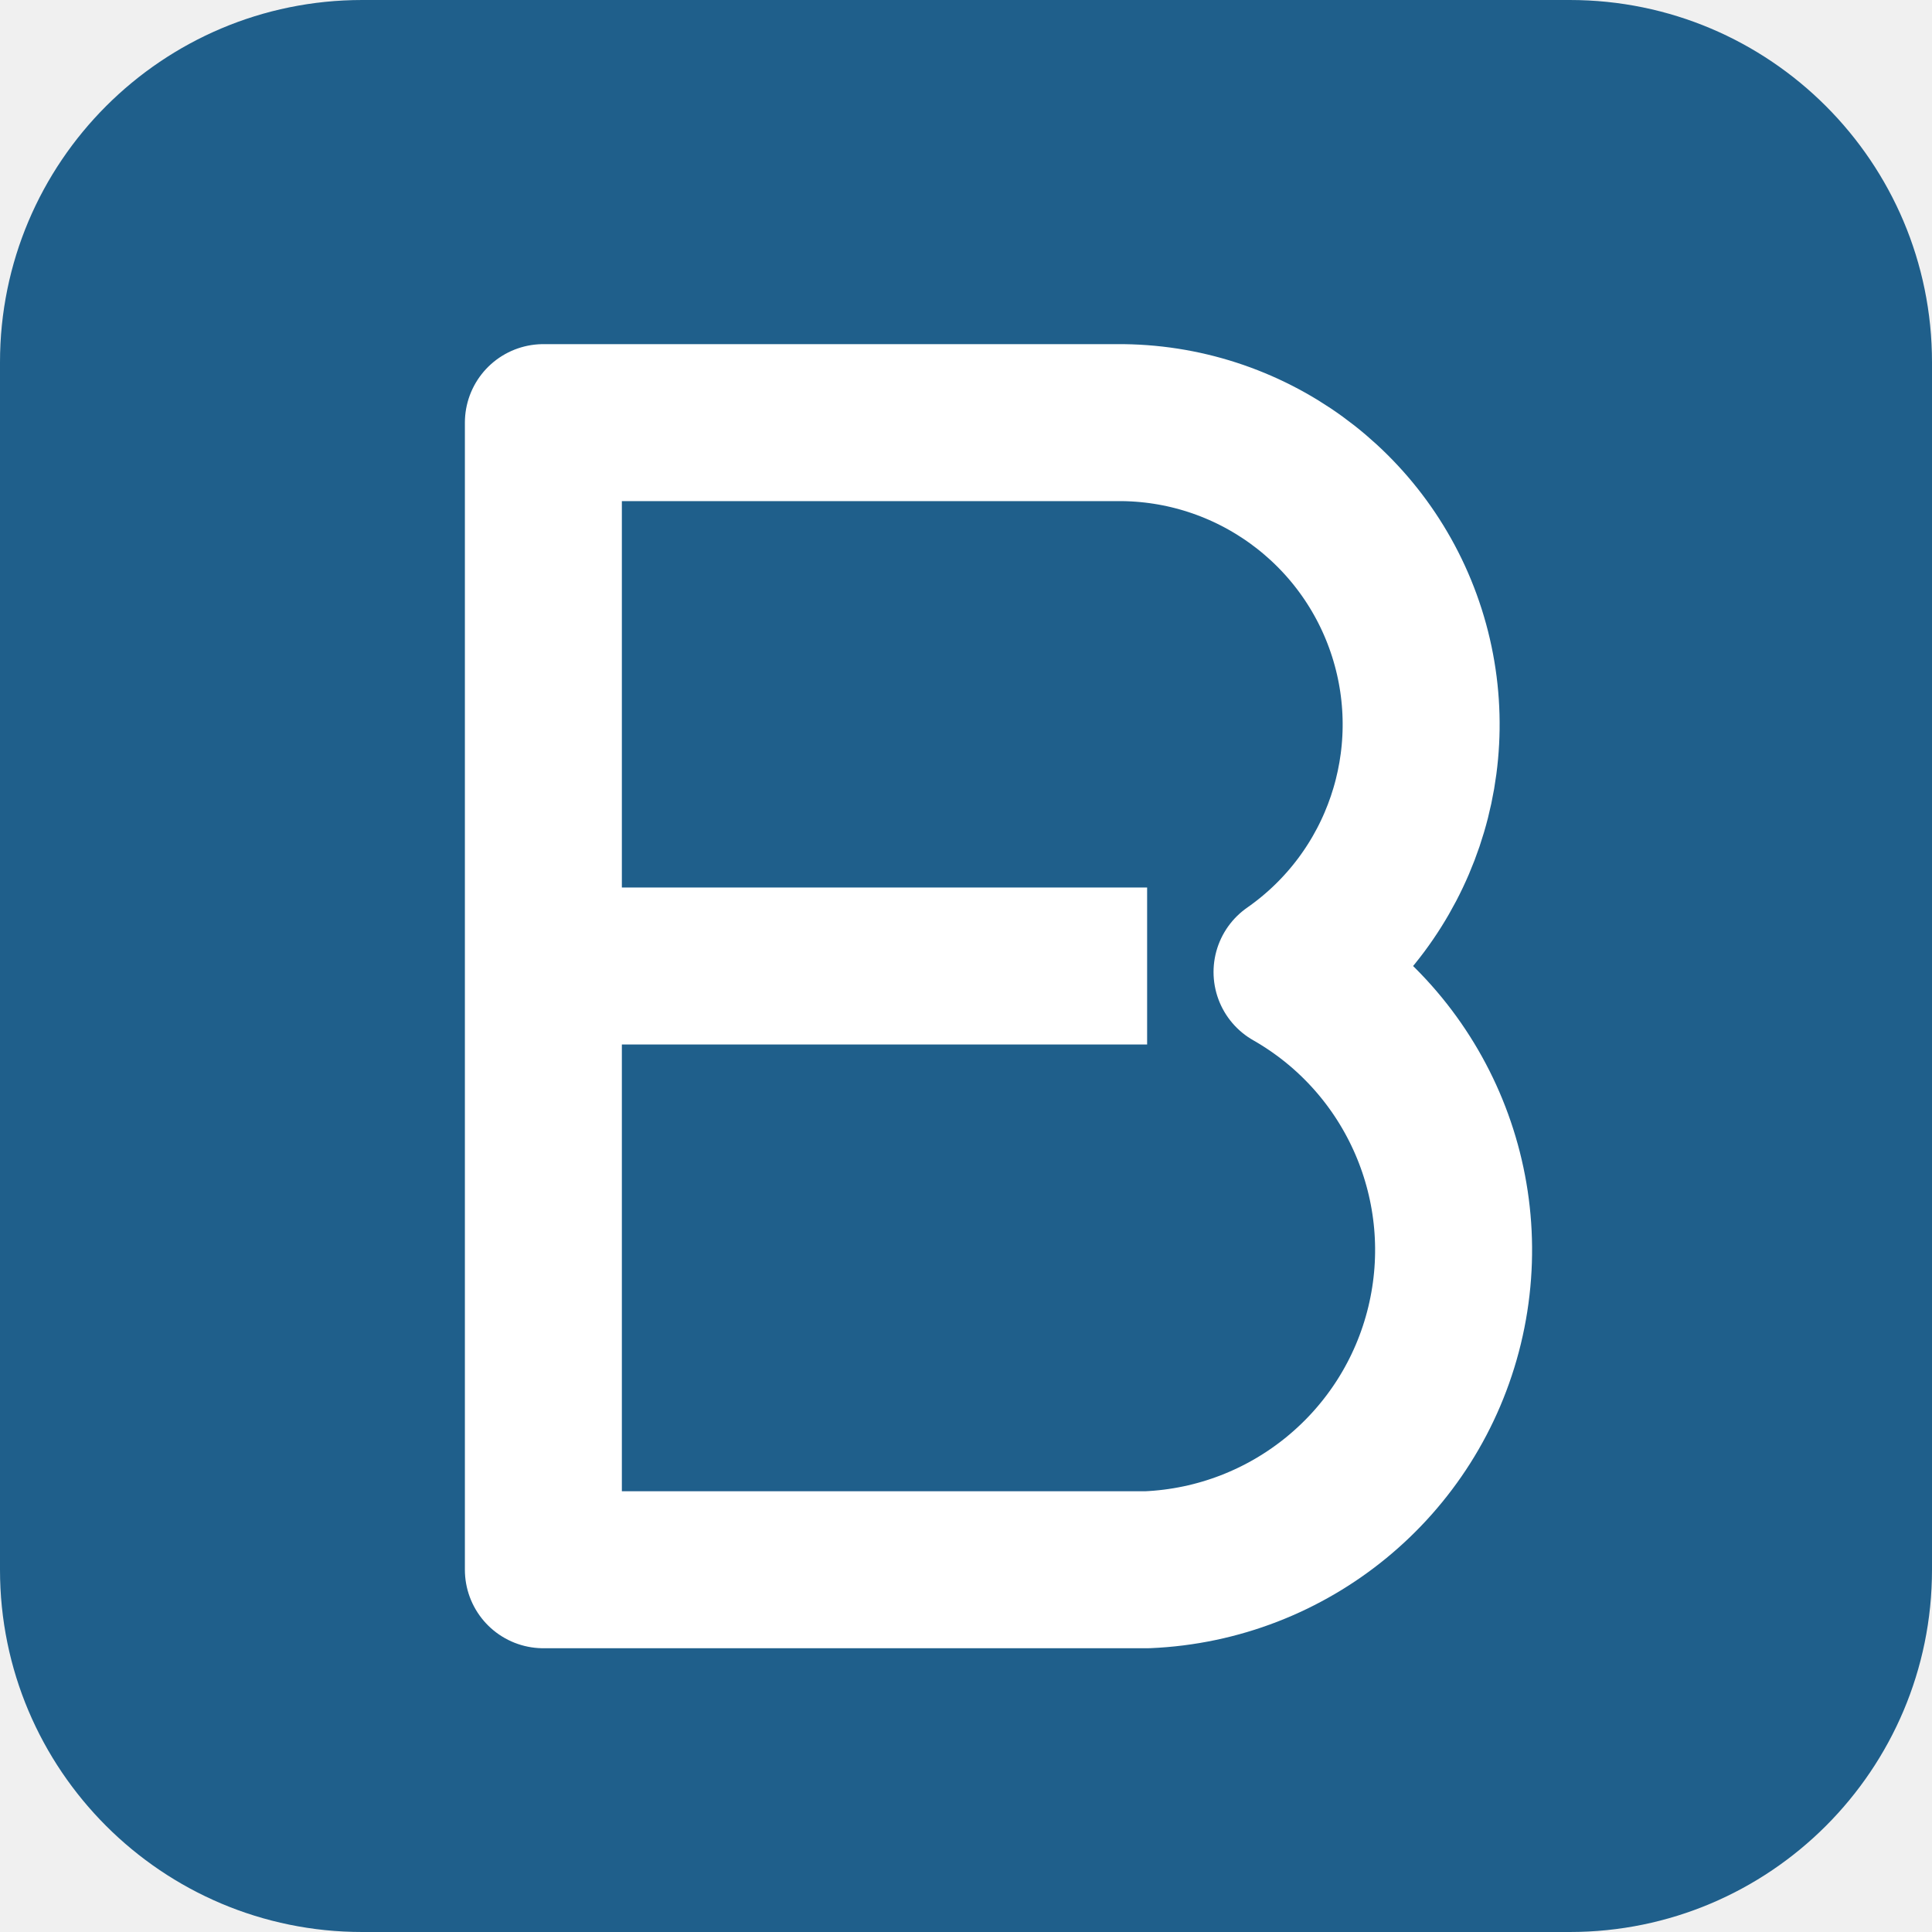
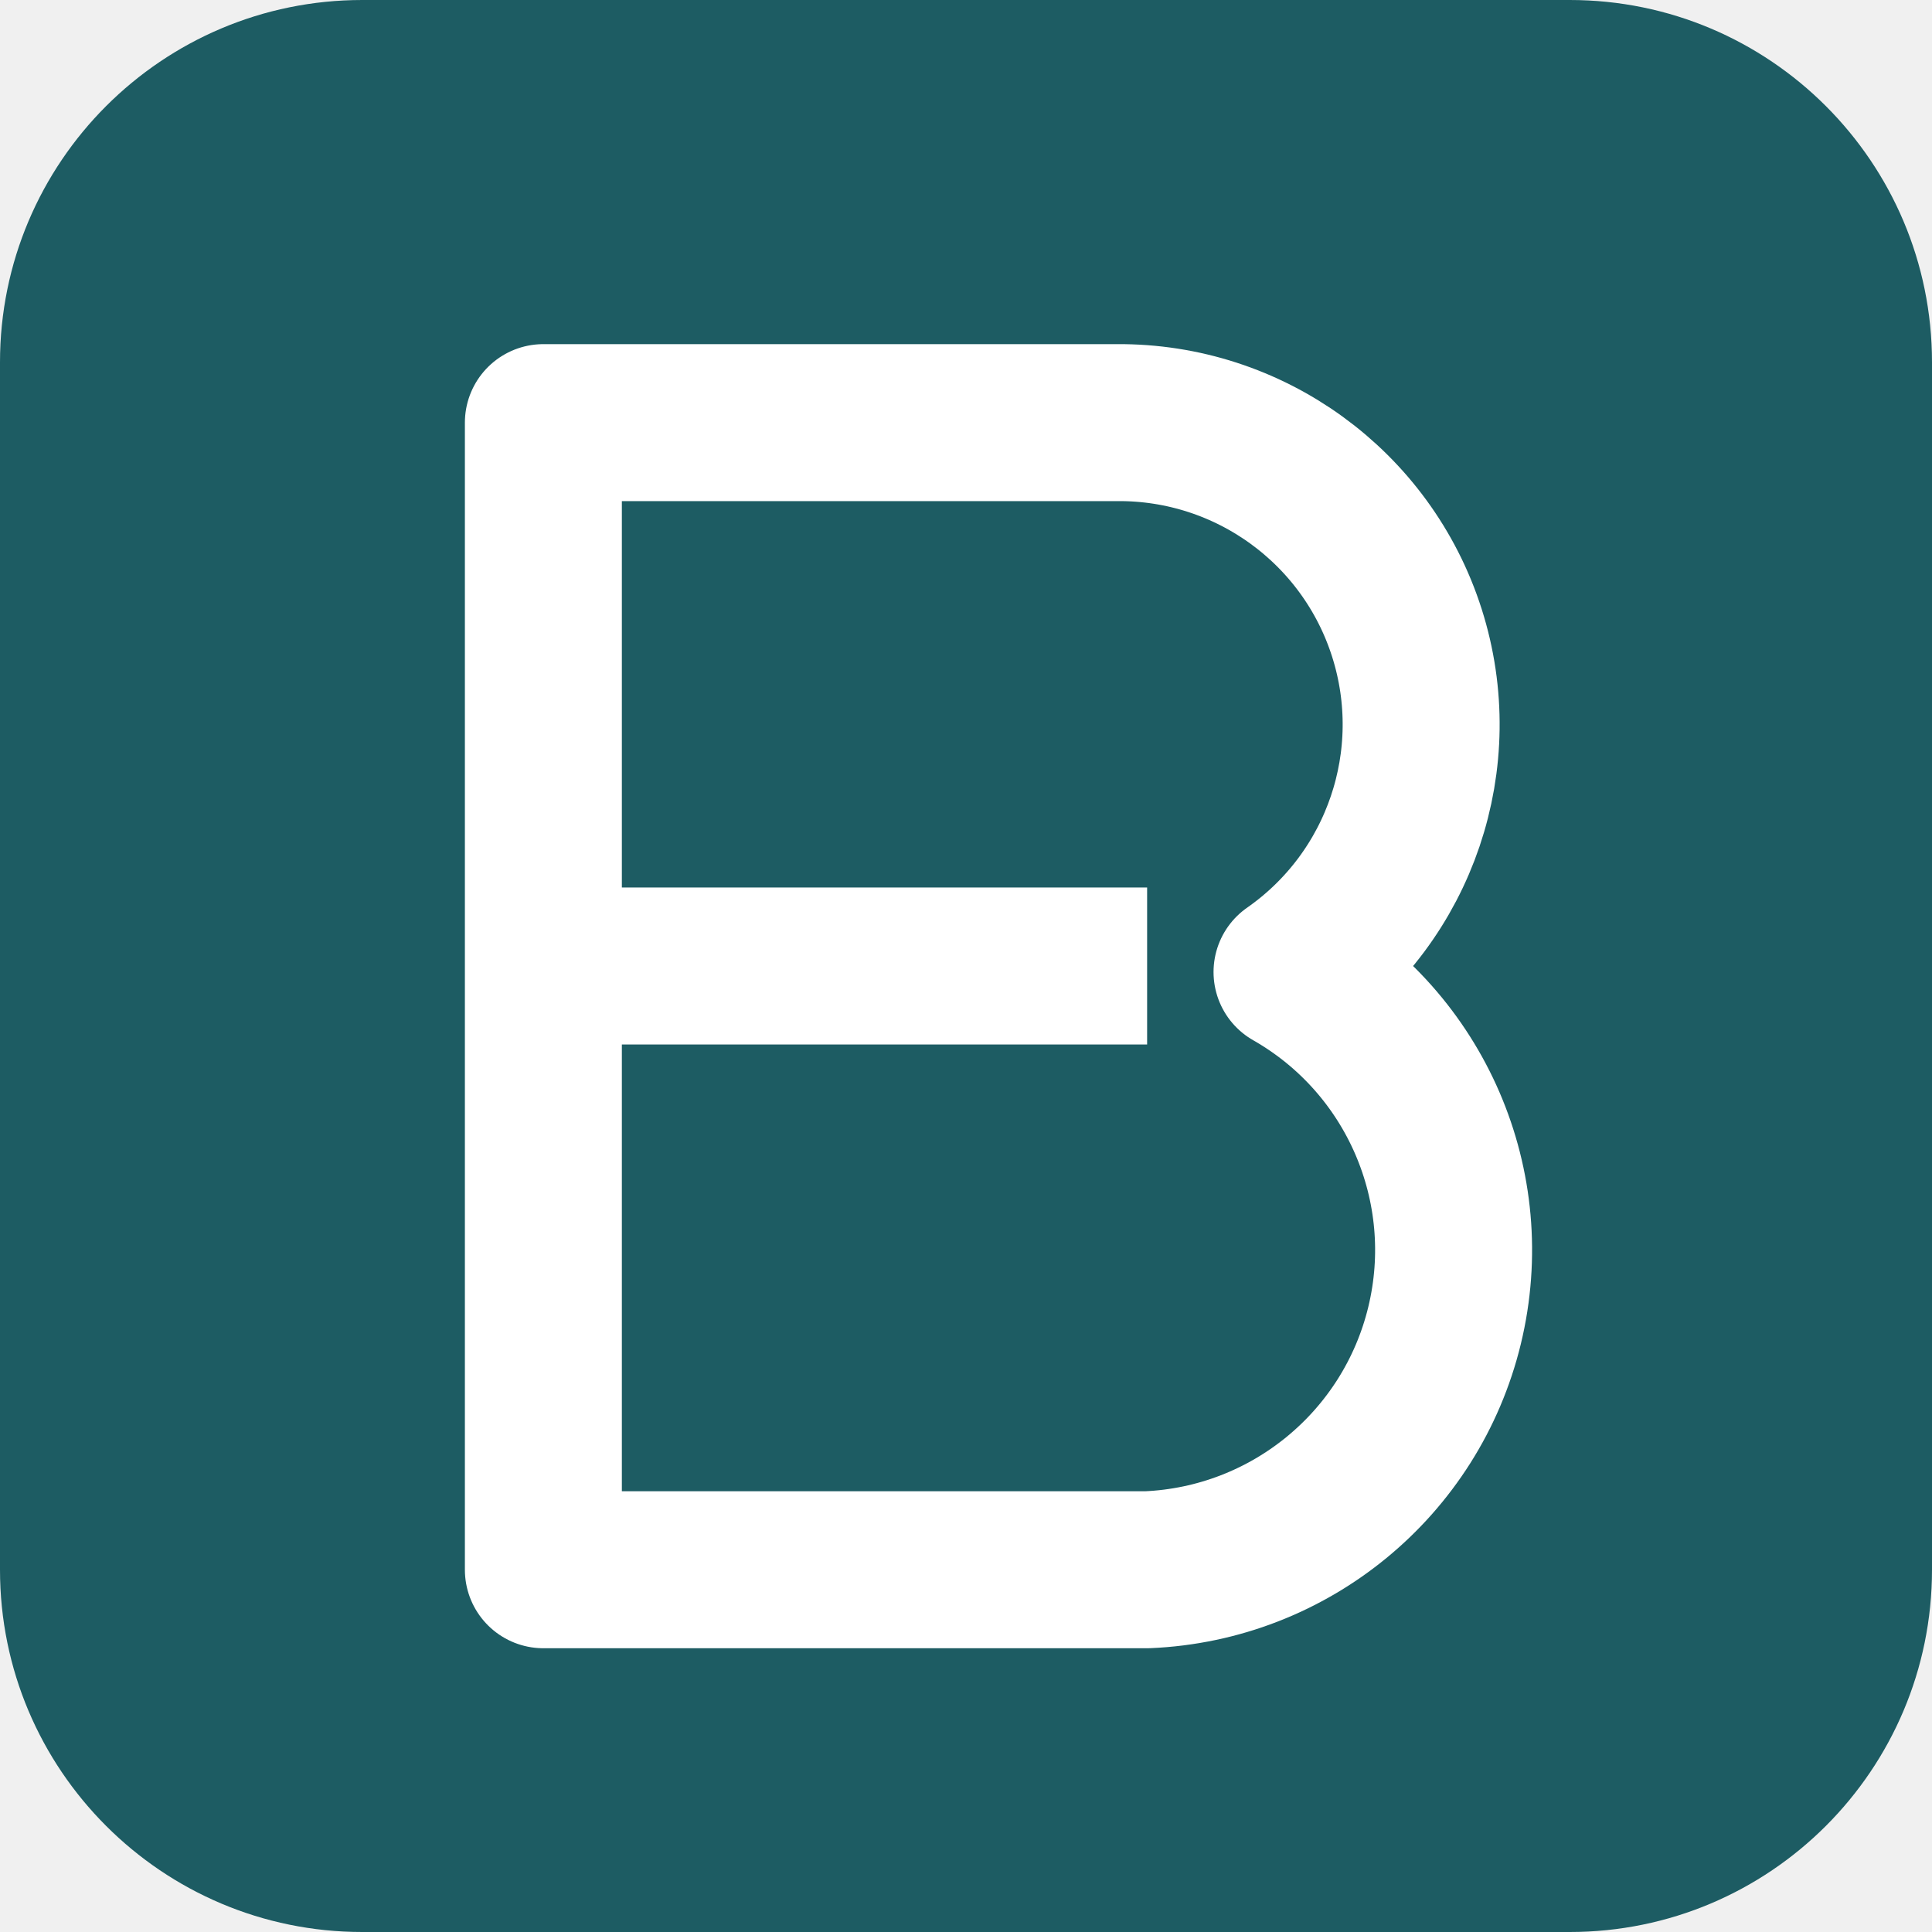
<svg xmlns="http://www.w3.org/2000/svg" viewBox="0 0 32 32">
-   <rect width="32" height="32" rx="6" fill="#1f5f8b" />
+   <rect width="32" height="32" rx="6" fill="#1d5c63" />
  <path d="M9 7h9.5a5 5 0 0 1 2.9 9.1A5.3 5.3 0 0 1 19 26H9z" fill="none" stroke="#fff" stroke-width="2.6" stroke-linejoin="round" />
  <path d="M9 16h10" stroke="#fff" stroke-width="2.6" />
</svg>
